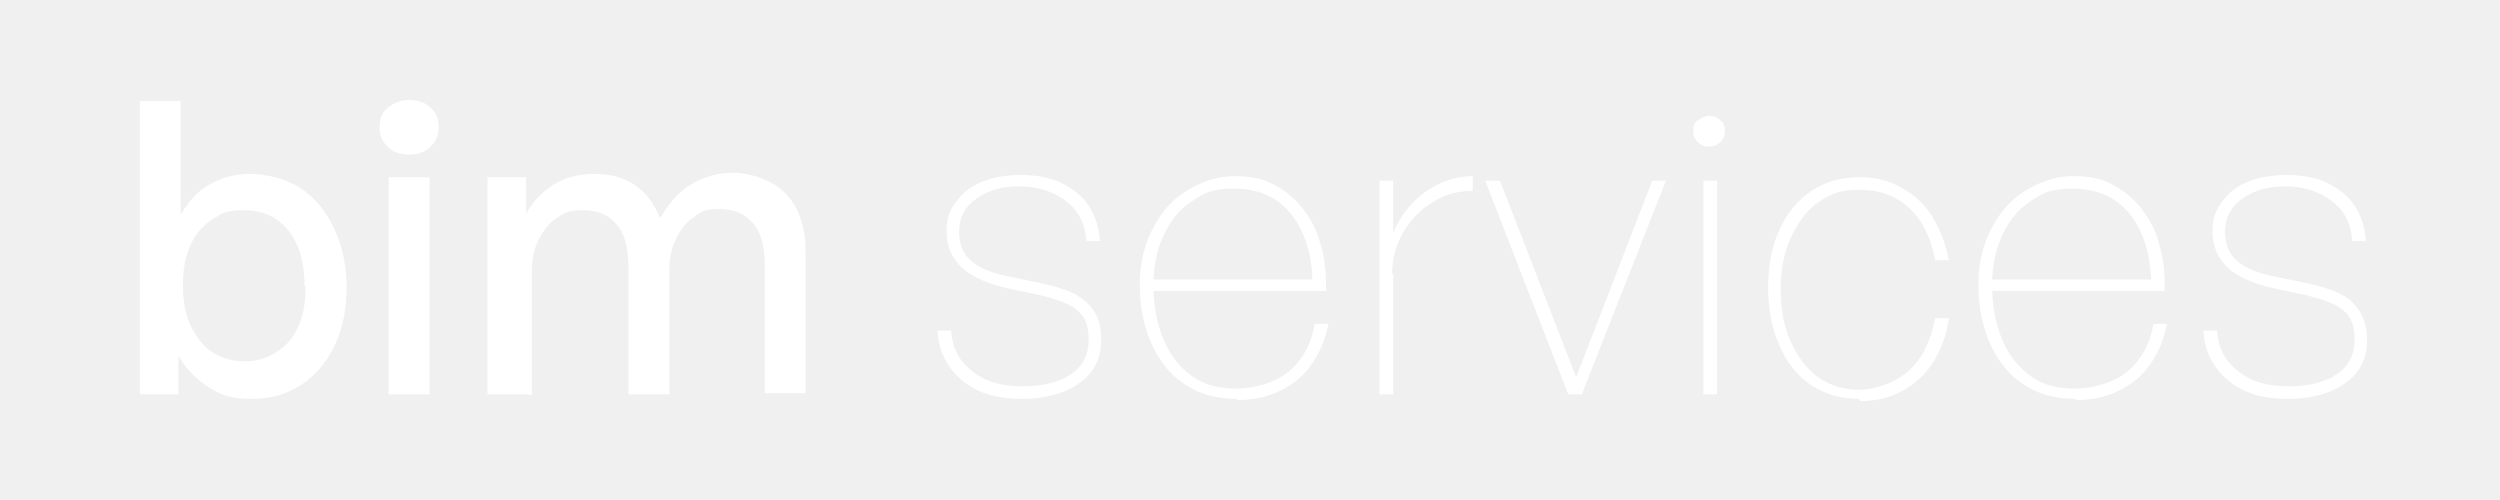
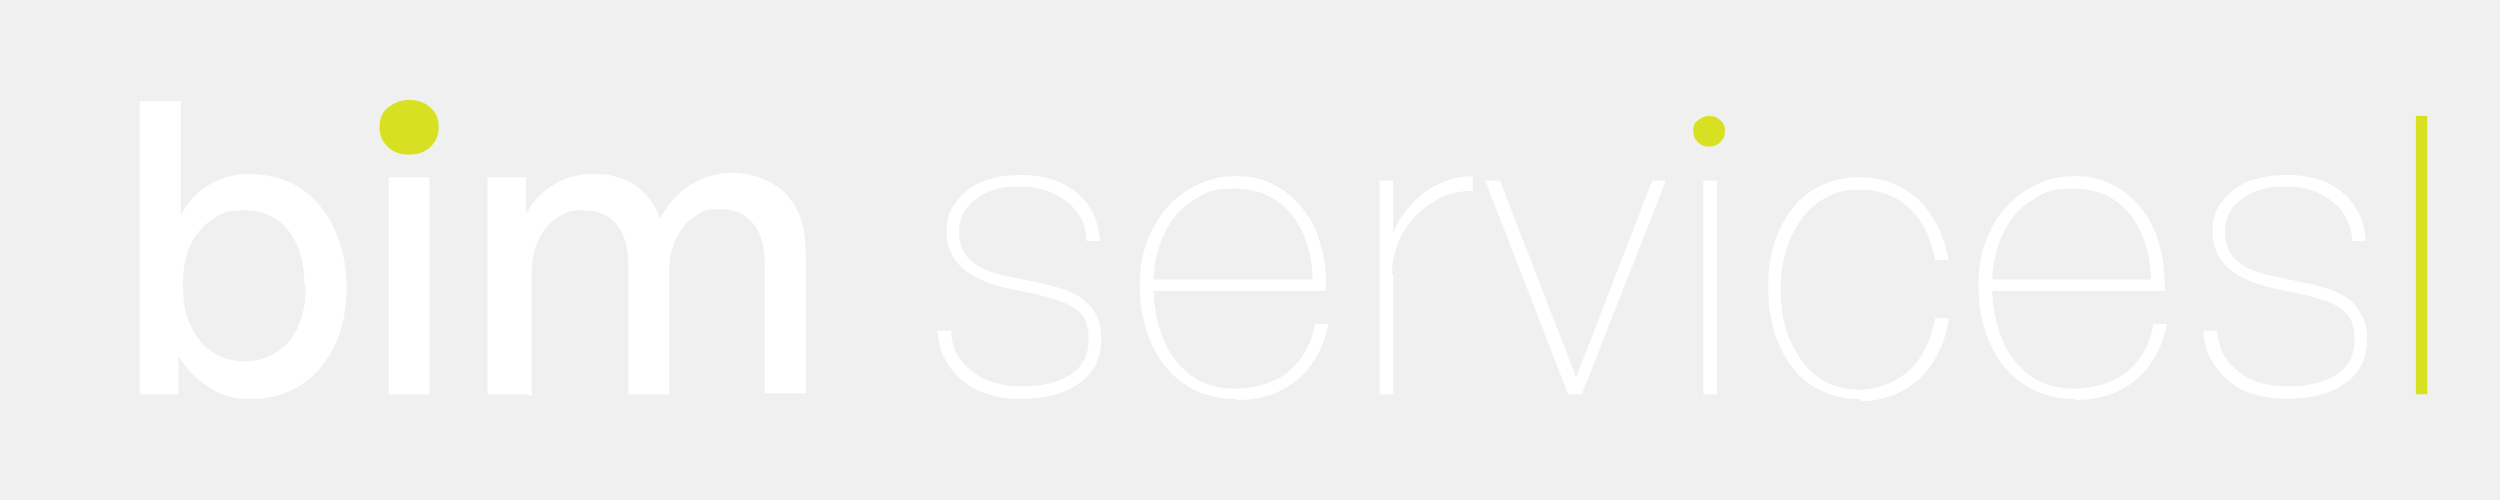
<svg xmlns="http://www.w3.org/2000/svg" id="Capa_1" version="1.1" viewBox="0 0 220 44">
  <defs>
    <style>
      .st0 {
        fill: #fff;
      }
+ 
+       .st1 {
+         fill: none;
+         stroke: #d8e022;
+         stroke-miterlimit: 10;
+       }
+ 
+       .st2 {
+         fill: #d8e022;
+       }
    </style>
  </defs>
-   <path class="st0" d="M30.5,25.2c0,1.9-.3,3.6-1,5.1-.7,1.5-1.7,2.7-2.9,3.5-1.3.9-2.8,1.3-4.5,1.3s-2.6-.3-3.7-1c-1.1-.7-2-1.6-2.7-2.8v3.4h-3.4V8.9h3.6v10c.7-1.2,1.5-2.1,2.6-2.7,1.1-.6,2.2-.9,3.5-.9s3.2.4,4.5,1.3c1.2.8,2.2,2,2.9,3.5s1.1,3.2,1.1,5.1ZM26.8,25.2c0-2.2-.5-3.8-1.5-5-1-1.2-2.3-1.7-3.9-1.7s-1.9.3-2.7.8c-.8.5-1.5,1.3-1.9,2.2-.5,1-.7,2.2-.7,3.6s.2,2.6.7,3.6c.5,1,1.1,1.8,1.9,2.3.8.5,1.7.8,2.8.8,1.6,0,2.8-.6,3.9-1.7,1-1.2,1.5-2.8,1.5-4.9Z" />
-   <path class="st0" d="M38.6,11.2c0,.7-.2,1.2-.7,1.7-.5.5-1.1.7-1.9.7s-1.4-.2-1.9-.7c-.5-.5-.7-1-.7-1.7s.2-1.3.7-1.7c.5-.4,1.1-.7,1.9-.7s1.4.2,1.9.7c.5.4.7,1,.7,1.7ZM37.8,34.7h-3.6V15.6h3.6v19.1Z" />
-   <path class="st0" d="M46.5,34.7h-3.6V15.6h3.4v3.2c.6-1.1,1.5-2,2.5-2.6,1-.6,2.2-.9,3.5-.9s2.6.3,3.6,1c1,.7,1.7,1.7,2.2,2.9.7-1.2,1.5-2.2,2.6-2.9,1.1-.7,2.4-1.1,3.8-1.1s3.5.6,4.7,1.9,1.7,3,1.7,5.2v12.3h-3.6v-11.2c0-1.6-.3-2.9-1-3.7-.7-.9-1.7-1.3-3-1.3s-1.6.2-2.2.7c-.7.4-1.2,1.1-1.6,1.9-.4.8-.6,1.7-.6,2.8v10.9h-3.6v-11.2c0-1.6-.3-2.9-1-3.7-.7-.9-1.7-1.3-3-1.3s-1.6.2-2.3.7c-.7.4-1.2,1.1-1.6,1.9s-.6,1.7-.6,2.8v10.9Z" />
-   <path class="st0" d="M96.9,29.9c0,1.6-.6,2.9-1.9,3.8-1.2.9-3,1.4-5.1,1.4s-3.9-.5-5.2-1.6c-1.3-1.1-2.1-2.5-2.2-4.4h1.2c.1,1.5.7,2.7,1.9,3.6,1.1.9,2.6,1.3,4.4,1.3s3.3-.4,4.3-1.1c1-.7,1.5-1.7,1.5-3s-.3-2-1-2.6c-.7-.6-1.9-1-3.6-1.4l-2.4-.5c-1.8-.4-3.2-1-4.1-1.8-.9-.8-1.4-1.9-1.4-3.2s.3-1.9.8-2.6c.6-.8,1.3-1.4,2.3-1.8,1-.4,2.1-.6,3.4-.6s2.6.2,3.6.7c1,.5,1.8,1.1,2.4,2,.6.9.9,1.9,1,3.1h-1.2c-.1-1.5-.7-2.7-1.8-3.5-1-.8-2.4-1.3-4.1-1.3s-2.8.4-3.8,1.1c-1,.7-1.5,1.7-1.5,2.9s.4,2,1.1,2.6c.7.6,1.9,1.1,3.6,1.4l2.4.5c1.9.4,3.3.9,4.1,1.7.9.8,1.3,1.8,1.3,3.2Z" />
-   <path class="st0" d="M108.8,35.1c-1.7,0-3.2-.4-4.4-1.2-1.3-.8-2.3-2-3-3.5-.7-1.5-1.1-3.3-1.1-5.3s.4-3.5,1.1-4.9c.7-1.4,1.7-2.6,3-3.4s2.7-1.3,4.2-1.3,2.4.2,3.4.7,1.9,1.2,2.6,2.1c.7.9,1.3,1.9,1.6,3.2.4,1.2.5,2.6.5,4.1h-15.8v-1h14.6c-.1-2.5-.8-4.5-2-5.9s-2.8-2.1-4.9-2.1-2.6.4-3.7,1.1c-1.1.7-1.9,1.7-2.5,3-.6,1.3-.9,2.7-.9,4.4s.3,3.4.9,4.8c.6,1.4,1.4,2.4,2.5,3.2s2.4,1.1,3.9,1.1,3.4-.5,4.6-1.5c1.2-1,2-2.4,2.3-4.2h1.2c-.4,2-1.3,3.7-2.7,4.9-1.5,1.2-3.2,1.8-5.3,1.8Z" />
-   <path class="st0" d="M122.6,24.1v10.6h-1.2V15.9h1.2v4.6c.6-1.5,1.6-2.7,2.8-3.6,1.3-.9,2.7-1.4,4.2-1.4v1.3c-1.3,0-2.5.3-3.5,1-1.1.6-1.9,1.5-2.6,2.6-.6,1.1-1,2.3-1,3.7Z" />
-   <path class="st0" d="M146.6,15.9l-7.4,18.8h-1.2l-7.3-18.8h1.3l6.7,17.3,6.7-17.3h1.3Z" />
-   <path class="st0" d="M151.8,11.5c0,.4-.1.7-.4,1-.3.3-.6.4-1,.4s-.7-.1-1-.4c-.3-.3-.4-.6-.4-1s.1-.7.4-.9c.3-.2.6-.4,1-.4s.7.1,1,.4c.3.2.4.6.4.9ZM151.1,34.7h-1.2V15.9h1.2v18.8Z" />
-   <path class="st0" d="M163.6,35.1c-1.6,0-3-.4-4.2-1.2s-2.2-2-2.8-3.5c-.7-1.5-1-3.2-1-5.1s.3-3.6,1-5.1c.7-1.5,1.6-2.6,2.8-3.4s2.6-1.2,4.2-1.2,2.6.3,3.7.9,2,1.4,2.7,2.5c.7,1.1,1.2,2.4,1.5,3.9h-1.2c-.4-2-1.1-3.5-2.3-4.6-1.2-1.1-2.6-1.6-4.4-1.6s-2.5.4-3.6,1.1c-1,.7-1.8,1.8-2.4,3.1-.6,1.3-.9,2.8-.9,4.6s.3,3.3.9,4.6c.6,1.3,1.4,2.4,2.4,3.1s2.2,1.1,3.6,1.1,3.2-.6,4.4-1.7c1.2-1.1,1.9-2.6,2.3-4.6h1.2c-.2,1.5-.7,2.8-1.4,3.9-.7,1.1-1.6,1.9-2.7,2.5s-2.3.9-3.7.9Z" />
-   <path class="st0" d="M182.6,35.1c-1.7,0-3.2-.4-4.4-1.2-1.3-.8-2.3-2-3-3.5-.7-1.5-1.1-3.3-1.1-5.3s.4-3.5,1.1-4.9c.7-1.4,1.7-2.6,3-3.4s2.7-1.3,4.2-1.3,2.4.2,3.4.7,1.9,1.2,2.6,2.1c.7.9,1.3,1.9,1.6,3.2.4,1.2.5,2.6.5,4.1h-15.8v-1h14.6c-.1-2.5-.8-4.5-2-5.9s-2.8-2.1-4.9-2.1-2.6.4-3.7,1.1c-1.1.7-1.9,1.7-2.5,3-.6,1.3-.9,2.7-.9,4.4s.3,3.4.9,4.8c.6,1.4,1.4,2.4,2.5,3.2s2.4,1.1,3.9,1.1,3.4-.5,4.6-1.5c1.2-1,2-2.4,2.3-4.2h1.2c-.4,2-1.3,3.7-2.7,4.9-1.5,1.2-3.2,1.8-5.3,1.8Z" />
-   <path class="st0" d="M208.3,29.9c0,1.6-.6,2.9-1.9,3.8-1.2.9-3,1.4-5.1,1.4s-3.9-.5-5.2-1.6c-1.3-1.1-2.1-2.5-2.2-4.4h1.2c.1,1.5.7,2.7,1.9,3.6,1.1.9,2.6,1.3,4.4,1.3s3.3-.4,4.3-1.1c1-.7,1.5-1.7,1.5-3s-.3-2-1-2.6c-.7-.6-1.9-1-3.6-1.4l-2.4-.5c-1.8-.4-3.2-1-4.1-1.8-.9-.8-1.4-1.9-1.4-3.2s.3-1.9.8-2.6c.6-.8,1.3-1.4,2.3-1.8,1-.4,2.1-.6,3.4-.6s2.6.2,3.6.7c1,.5,1.8,1.1,2.4,2,.6.9.9,1.9,1,3.1h-1.2c-.1-1.5-.7-2.7-1.8-3.5-1-.8-2.4-1.3-4.1-1.3s-2.8.4-3.8,1.1c-1,.7-1.5,1.7-1.5,2.9s.4,2,1.1,2.6c.7.6,1.9,1.1,3.6,1.4l2.4.5c1.9.4,3.3.9,4.1,1.7s1.3,1.8,1.3,3.2Z" />
+   <path class="st0" d="M30.5,25.2c0,1.9-.3,3.6-1,5.1s-1.7,2.7-2.9,3.5c-1.3.9-2.8,1.3-4.5,1.3s-2.6-.3-3.7-1-2-1.6-2.7-2.8v3.4h-3.4V8.9h3.6v10c.7-1.2,1.5-2.1,2.6-2.7s2.2-.9,3.5-.9,3.2.4,4.5,1.3c1.2.8,2.2,2,2.9,3.5s1.1,3.2,1.1,5.1ZM26.8,25.2c0-2.2-.5-3.8-1.5-5s-2.3-1.7-3.9-1.7-1.9.3-2.7.8c-.8.5-1.5,1.3-1.9,2.2-.5,1-.7,2.2-.7,3.6s.2,2.6.7,3.6,1.1,1.8,1.9,2.3,1.7.8,2.8.8c1.6,0,2.8-.6,3.9-1.7,1-1.2,1.5-2.8,1.5-4.9h0Z" />
+   <path class="st2" d="M38.6,11.2c0,.7-.2,1.2-.7,1.7s-1.1.7-1.9.7-1.4-.2-1.9-.7-.7-1-.7-1.7.2-1.3.7-1.7,1.1-.7,1.9-.7,1.4.2,1.9.7c.5.4.7,1,.7,1.7Z" />
+   <rect class="st0" x="34.2" y="15.6" width="3.6" height="19.1" />
+   <path class="st0" d="M46.5,34.7h-3.6V15.6h3.4v3.2c.6-1.1,1.5-2,2.5-2.6s2.2-.9,3.5-.9,2.6.3,3.6,1c1,.7,1.7,1.7,2.2,2.9.7-1.2,1.5-2.2,2.6-2.9,1.1-.7,2.4-1.1,3.8-1.1s3.5.6,4.7,1.9,1.7,3,1.7,5.2v12.3h-3.6v-11.2c0-1.6-.3-2.9-1-3.7-.7-.9-1.7-1.3-3-1.3s-1.6.2-2.2.7c-.7.4-1.2,1.1-1.6,1.9-.4.8-.6,1.7-.6,2.8v10.9h-3.6v-11.2c0-1.6-.3-2.9-1-3.7-.7-.9-1.7-1.3-3-1.3s-1.6.2-2.3.7c-.7.4-1.2,1.1-1.6,1.9s-.6,1.7-.6,2.8v10.9h-.3Z" />
+   <path class="st0" d="M96.9,29.9c0,1.6-.6,2.9-1.9,3.8-1.2.9-3,1.4-5.1,1.4s-3.9-.5-5.2-1.6c-1.3-1.1-2.1-2.5-2.2-4.4h1.2c0,1.5.7,2.7,1.9,3.6,1.1.9,2.6,1.3,4.4,1.3s3.3-.4,4.3-1.1c1-.7,1.5-1.7,1.5-3s-.3-2-1-2.6-1.9-1-3.6-1.4l-2.4-.5c-1.8-.4-3.2-1-4.1-1.8s-1.4-1.9-1.4-3.2.3-1.9.8-2.6c.6-.8,1.3-1.4,2.3-1.8s2.1-.6,3.4-.6,2.6.2,3.6.7c1,.5,1.8,1.1,2.4,2s.9,1.9,1,3.1h-1.2c0-1.5-.7-2.7-1.8-3.5-1-.8-2.4-1.3-4.1-1.3s-2.8.4-3.8,1.1-1.5,1.7-1.5,2.9.4,2,1.1,2.6,1.9,1.1,3.6,1.4l2.4.5c1.9.4,3.3.9,4.1,1.7.9.8,1.3,1.8,1.3,3.2h0Z" />
+   <path class="st0" d="M108.8,35.1c-1.7,0-3.2-.4-4.4-1.2-1.3-.8-2.3-2-3-3.5s-1.1-3.3-1.1-5.3.4-3.5,1.1-4.9,1.7-2.6,3-3.4,2.7-1.3,4.2-1.3,2.4.2,3.4.7,1.9,1.2,2.6,2.1,1.3,1.9,1.6,3.2c.4,1.2.5,2.6.5,4.1h-15.8v-1h14.6c0-2.5-.8-4.5-2-5.9s-2.8-2.1-4.9-2.1-2.6.4-3.7,1.1-1.9,1.7-2.5,3-.9,2.7-.9,4.4.3,3.4.9,4.8c.6,1.4,1.4,2.4,2.5,3.2s2.4,1.1,3.9,1.1,3.4-.5,4.6-1.5,2-2.4,2.3-4.2h1.2c-.4,2-1.3,3.7-2.7,4.9-1.5,1.2-3.2,1.8-5.3,1.8h0Z" />
+   <path class="st0" d="M122.6,24.1v10.6h-1.2V15.9h1.2v4.6c.6-1.5,1.6-2.7,2.8-3.6,1.3-.9,2.7-1.4,4.2-1.4v1.3c-1.3,0-2.5.3-3.5,1-1.1.6-1.9,1.5-2.6,2.6-.6,1.1-1,2.3-1,3.7h0Z" />
+   <path class="st0" d="M146.6,15.9l-7.4,18.8h-1.2l-7.3-18.8h1.3l6.7,17.3,6.7-17.3h1.3-.1Z" />
+   <path class="st2" d="M151.8,11.5c0,.4-.1.7-.4,1-.3.3-.6.4-1,.4s-.7-.1-1-.4c-.3-.3-.4-.6-.4-1s.1-.7.4-.9c.3-.2.6-.4,1-.4s.7.1,1,.4c.3.2.4.6.4.9Z" />
+   <rect class="st0" x="149.9" y="15.9" width="1.2" height="18.8" />
+   <path class="st0" d="M163.6,35.1c-1.6,0-3-.4-4.2-1.2s-2.2-2-2.8-3.5c-.7-1.5-1-3.2-1-5.1s.3-3.6,1-5.1,1.6-2.6,2.8-3.4,2.6-1.2,4.2-1.2,2.6.3,3.7.9,2,1.4,2.7,2.5,1.2,2.4,1.5,3.9h-1.2c-.4-2-1.1-3.5-2.3-4.6s-2.6-1.6-4.4-1.6-2.5.4-3.6,1.1c-1,.7-1.8,1.8-2.4,3.1-.6,1.3-.9,2.8-.9,4.6s.3,3.3.9,4.6c.6,1.3,1.4,2.4,2.4,3.1s2.2,1.1,3.6,1.1,3.2-.6,4.4-1.7c1.2-1.1,1.9-2.6,2.3-4.6h1.2c-.2,1.5-.7,2.8-1.4,3.9-.7,1.1-1.6,1.9-2.7,2.5s-2.3.9-3.7.9v-.2Z" />
+   <path class="st0" d="M182.6,35.1c-1.7,0-3.2-.4-4.4-1.2-1.3-.8-2.3-2-3-3.5s-1.1-3.3-1.1-5.3.4-3.5,1.1-4.9c.7-1.4,1.7-2.6,3-3.4s2.7-1.3,4.2-1.3,2.4.2,3.4.7,1.9,1.2,2.6,2.1c.7.9,1.3,1.9,1.6,3.2.4,1.2.5,2.6.5,4.1h-15.8v-1h14.6c-.1-2.5-.8-4.5-2-5.9s-2.8-2.1-4.9-2.1-2.6.4-3.7,1.1c-1.1.7-1.9,1.7-2.5,3s-.9,2.7-.9,4.4.3,3.4.9,4.8c.6,1.4,1.4,2.4,2.5,3.2s2.4,1.1,3.9,1.1,3.4-.5,4.6-1.5c1.2-1,2-2.4,2.3-4.2h1.2c-.4,2-1.3,3.7-2.7,4.9-1.5,1.2-3.2,1.8-5.3,1.8h-.1Z" />
+   <path class="st0" d="M208.3,29.9c0,1.6-.6,2.9-1.9,3.8-1.2.9-3,1.4-5.1,1.4s-3.9-.5-5.2-1.6-2.1-2.5-2.2-4.4h1.2c.1,1.5.7,2.7,1.9,3.6,1.1.9,2.6,1.3,4.4,1.3s3.3-.4,4.3-1.1c1-.7,1.5-1.7,1.5-3s-.3-2-1-2.6-1.9-1-3.6-1.4l-2.4-.5c-1.8-.4-3.2-1-4.1-1.8-.9-.8-1.4-1.9-1.4-3.2s.3-1.9.8-2.6c.6-.8,1.3-1.4,2.3-1.8s2.1-.6,3.4-.6,2.6.2,3.6.7c1,.5,1.8,1.1,2.4,2,.6.9.9,1.9,1,3.1h-1.2c-.1-1.5-.7-2.7-1.8-3.5-1-.8-2.4-1.3-4.1-1.3s-2.8.4-3.8,1.1-1.5,1.7-1.5,2.9.4,2,1.1,2.6c.7.6,1.9,1.1,3.6,1.4l2.4.5c1.9.4,3.3.9,4.1,1.7s1.3,1.8,1.3,3.2h0Z" />
+   <line class="st1" x1="213.1" y1="34.7" x2="213.1" y2="10.2" />
</svg>
